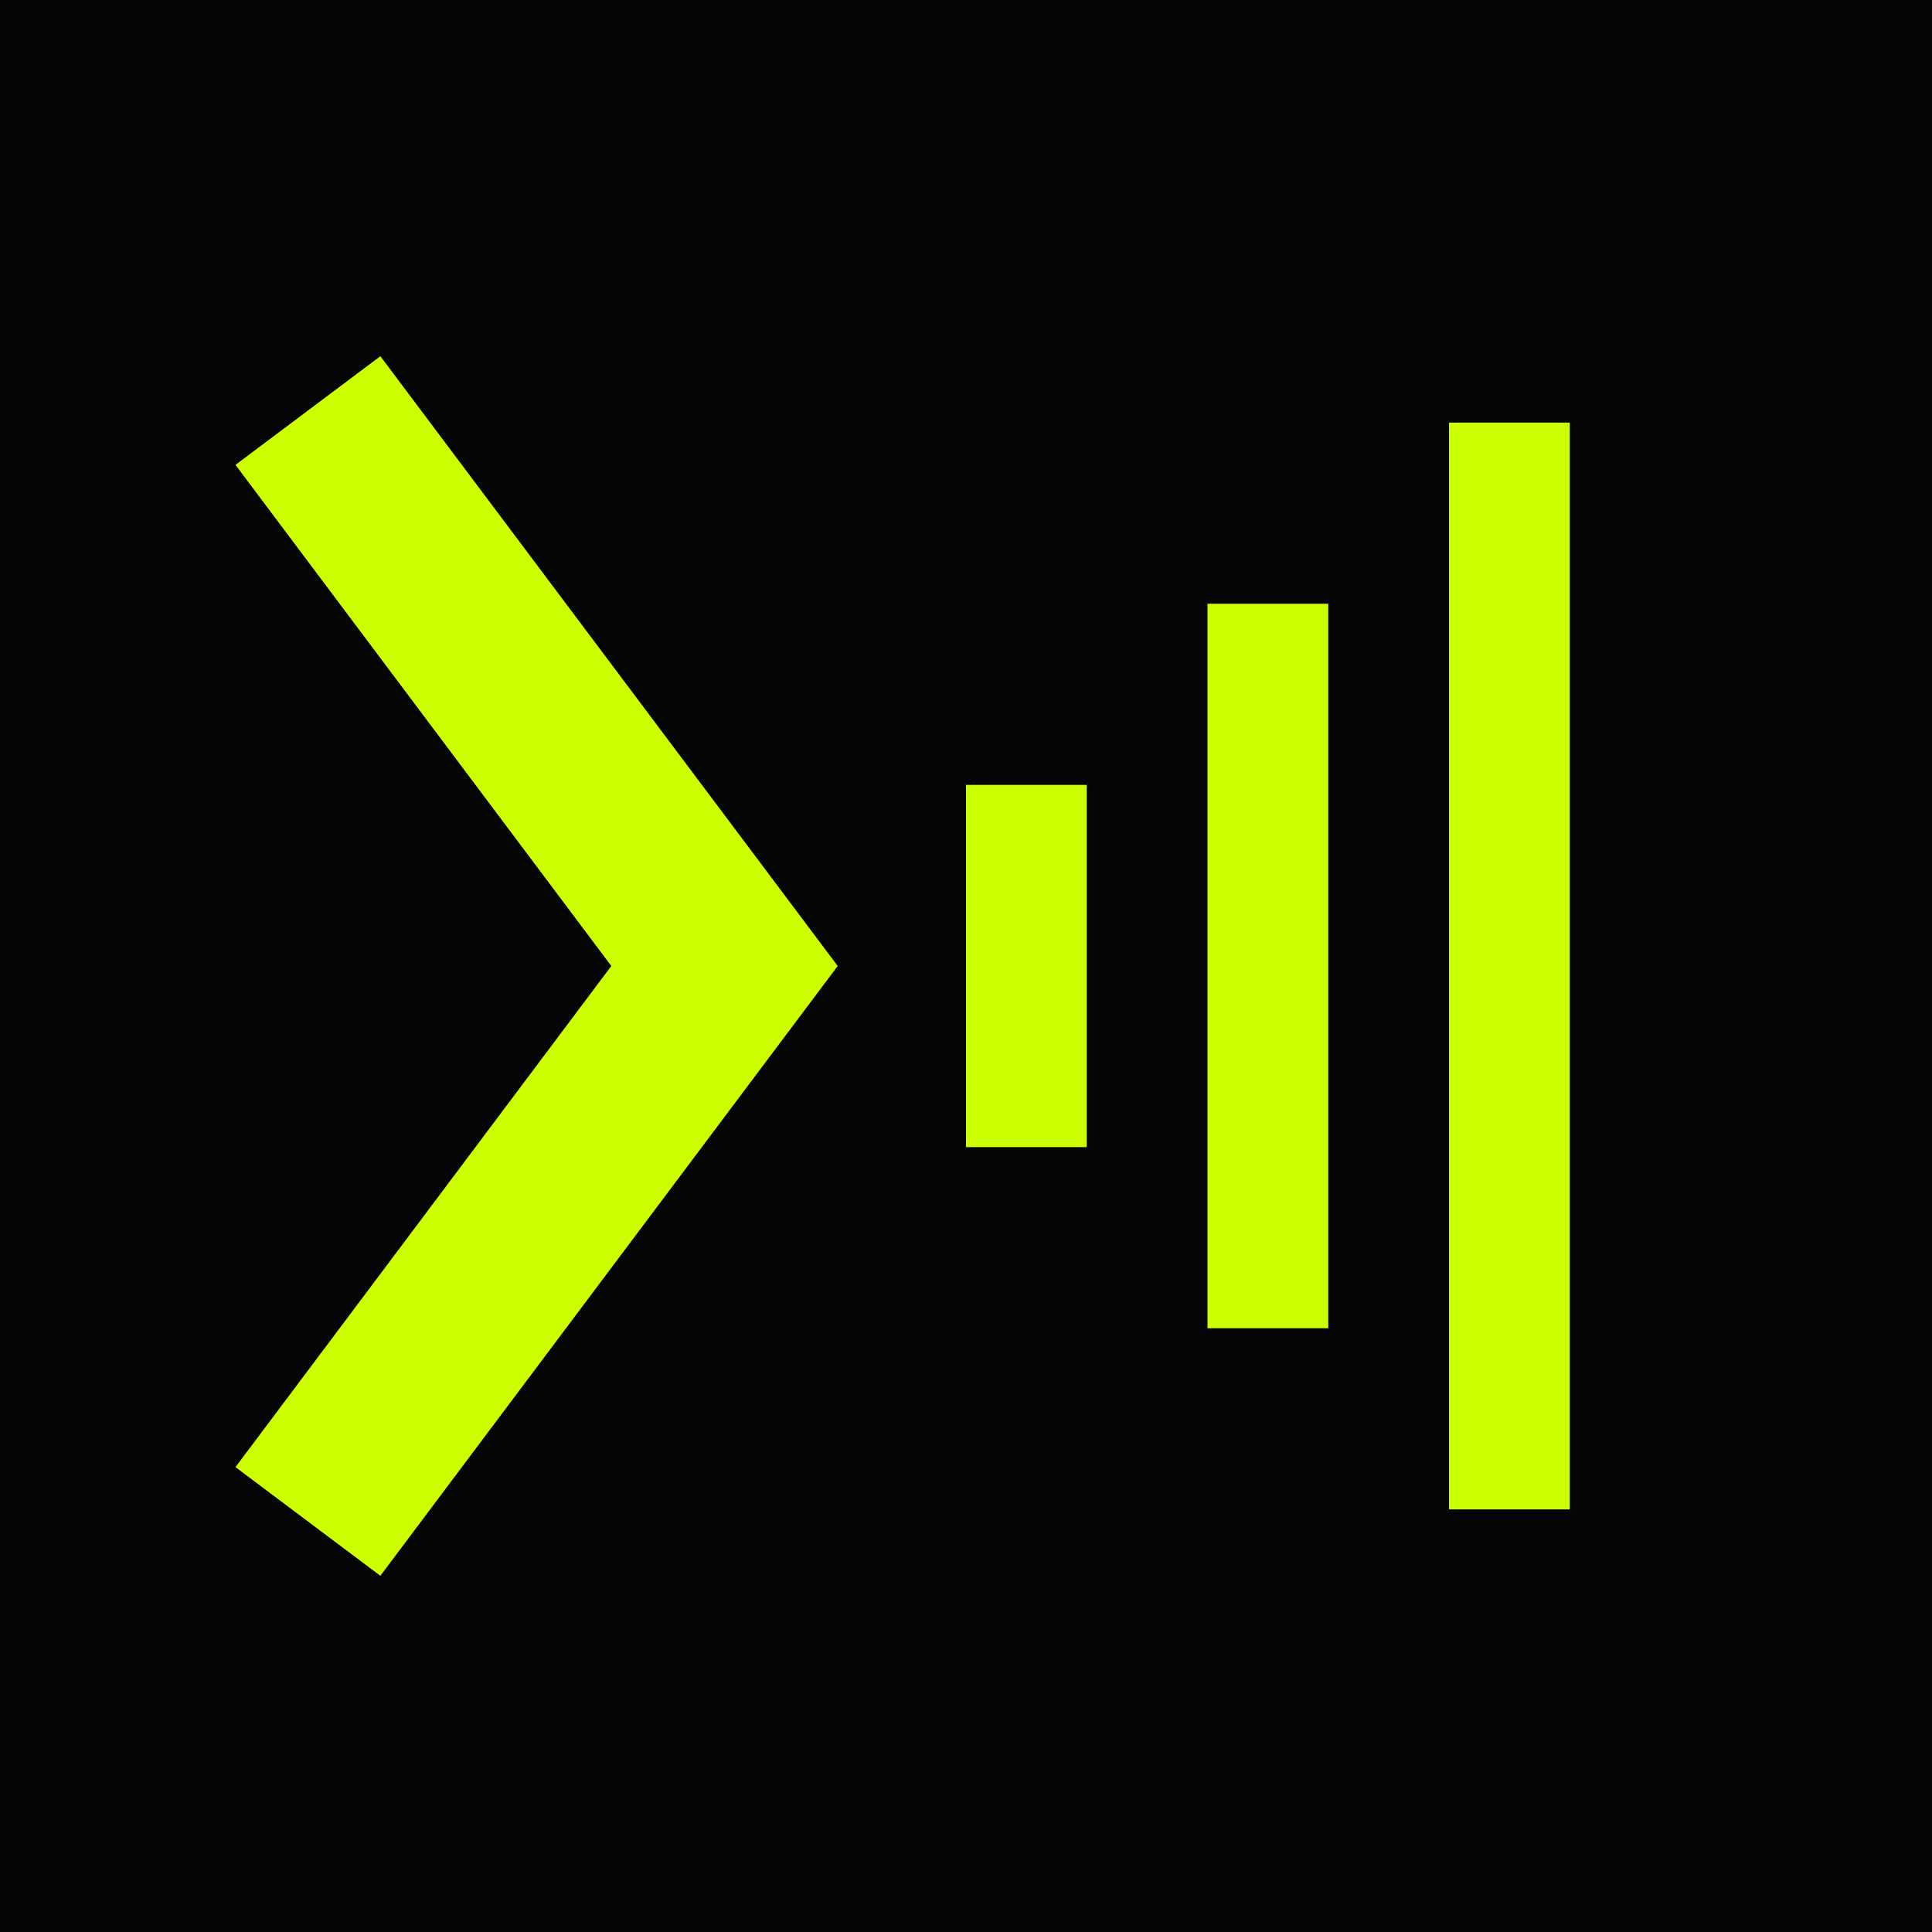
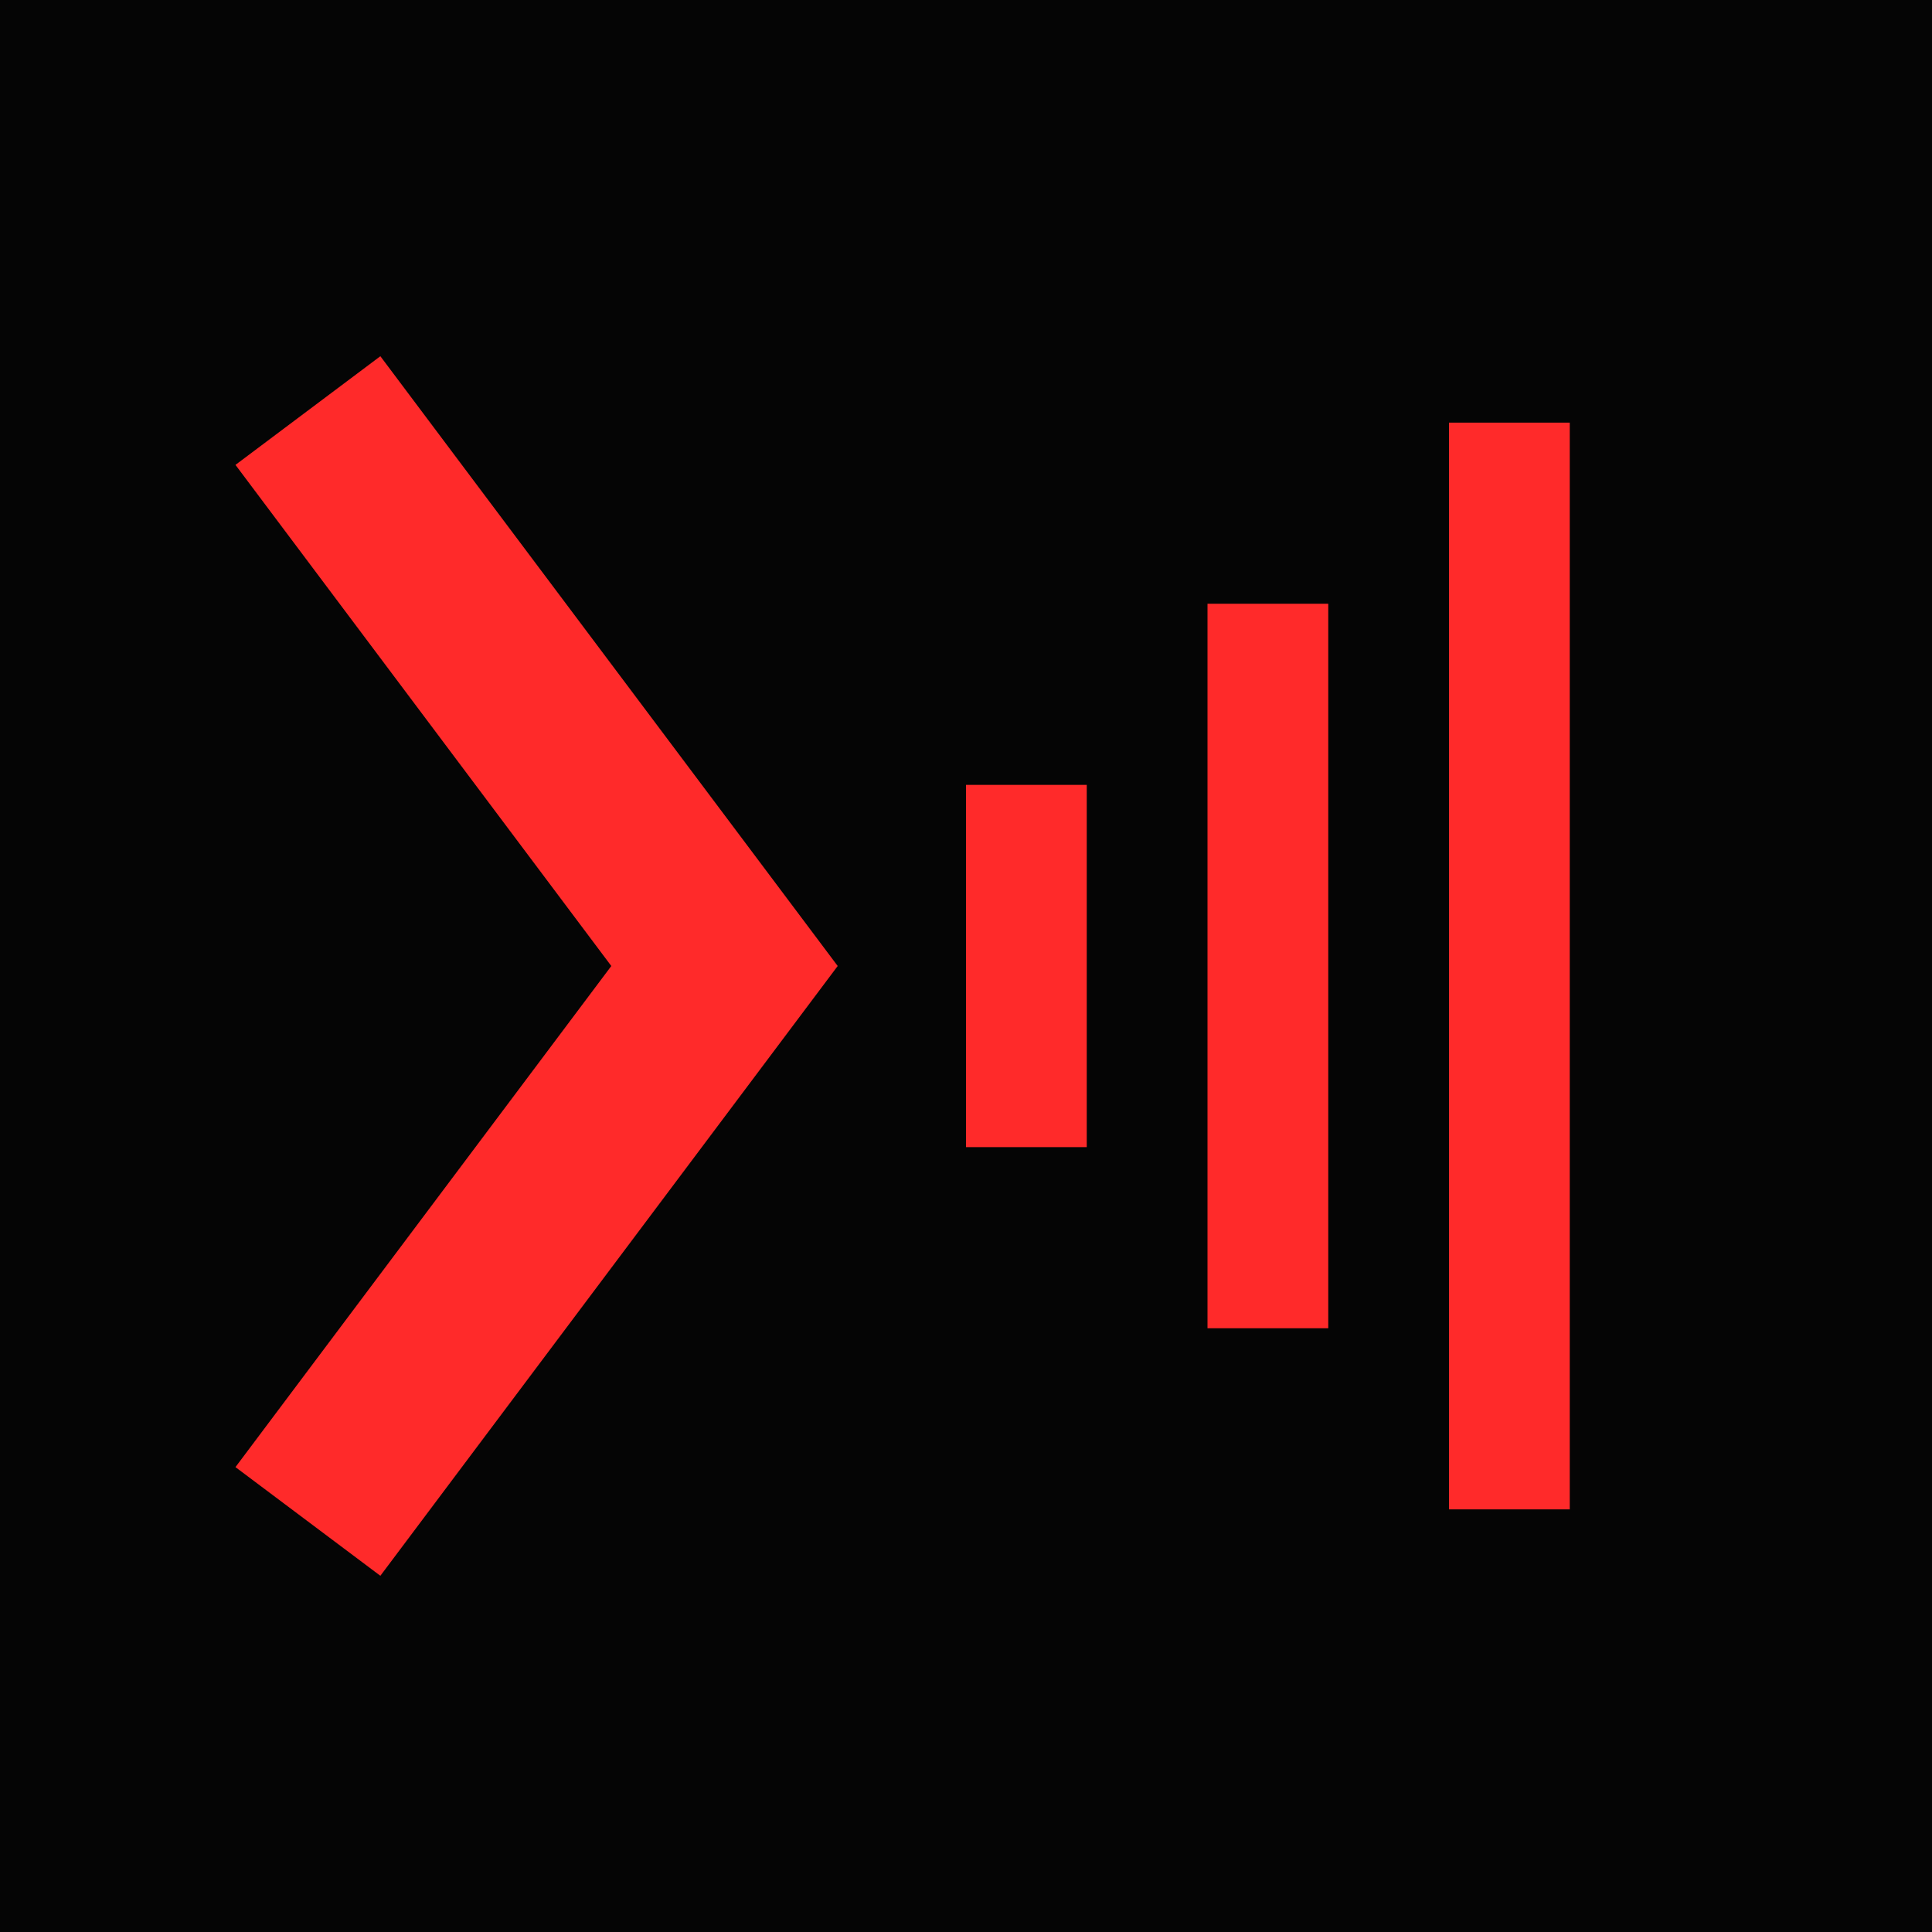
<svg xmlns="http://www.w3.org/2000/svg" viewBox="0 0 32 32">
  <rect width="32" height="32" fill="#050505" />
-   <path d="M6 8 L12 16 L6 24" stroke="#ccff00" stroke-width="3" stroke-linecap="square" fill="none" />
-   <rect x="16" y="13" width="2" height="6" fill="#ccff00" />
-   <rect x="20" y="10" width="2" height="12" fill="#ccff00" />
-   <rect x="24" y="7" width="2" height="18" fill="#ccff00" />
+   <path d="M6 8 L12 16 L6 24" stroke="#ff2a2a" stroke-width="3" stroke-linecap="square" fill="none" />
+   <rect x="16" y="13" width="2" height="6" fill="#ff2a2a" />
+   <rect x="20" y="10" width="2" height="12" fill="#ff2a2a" />
+   <rect x="24" y="7" width="2" height="18" fill="#ff2a2a" />
</svg>
